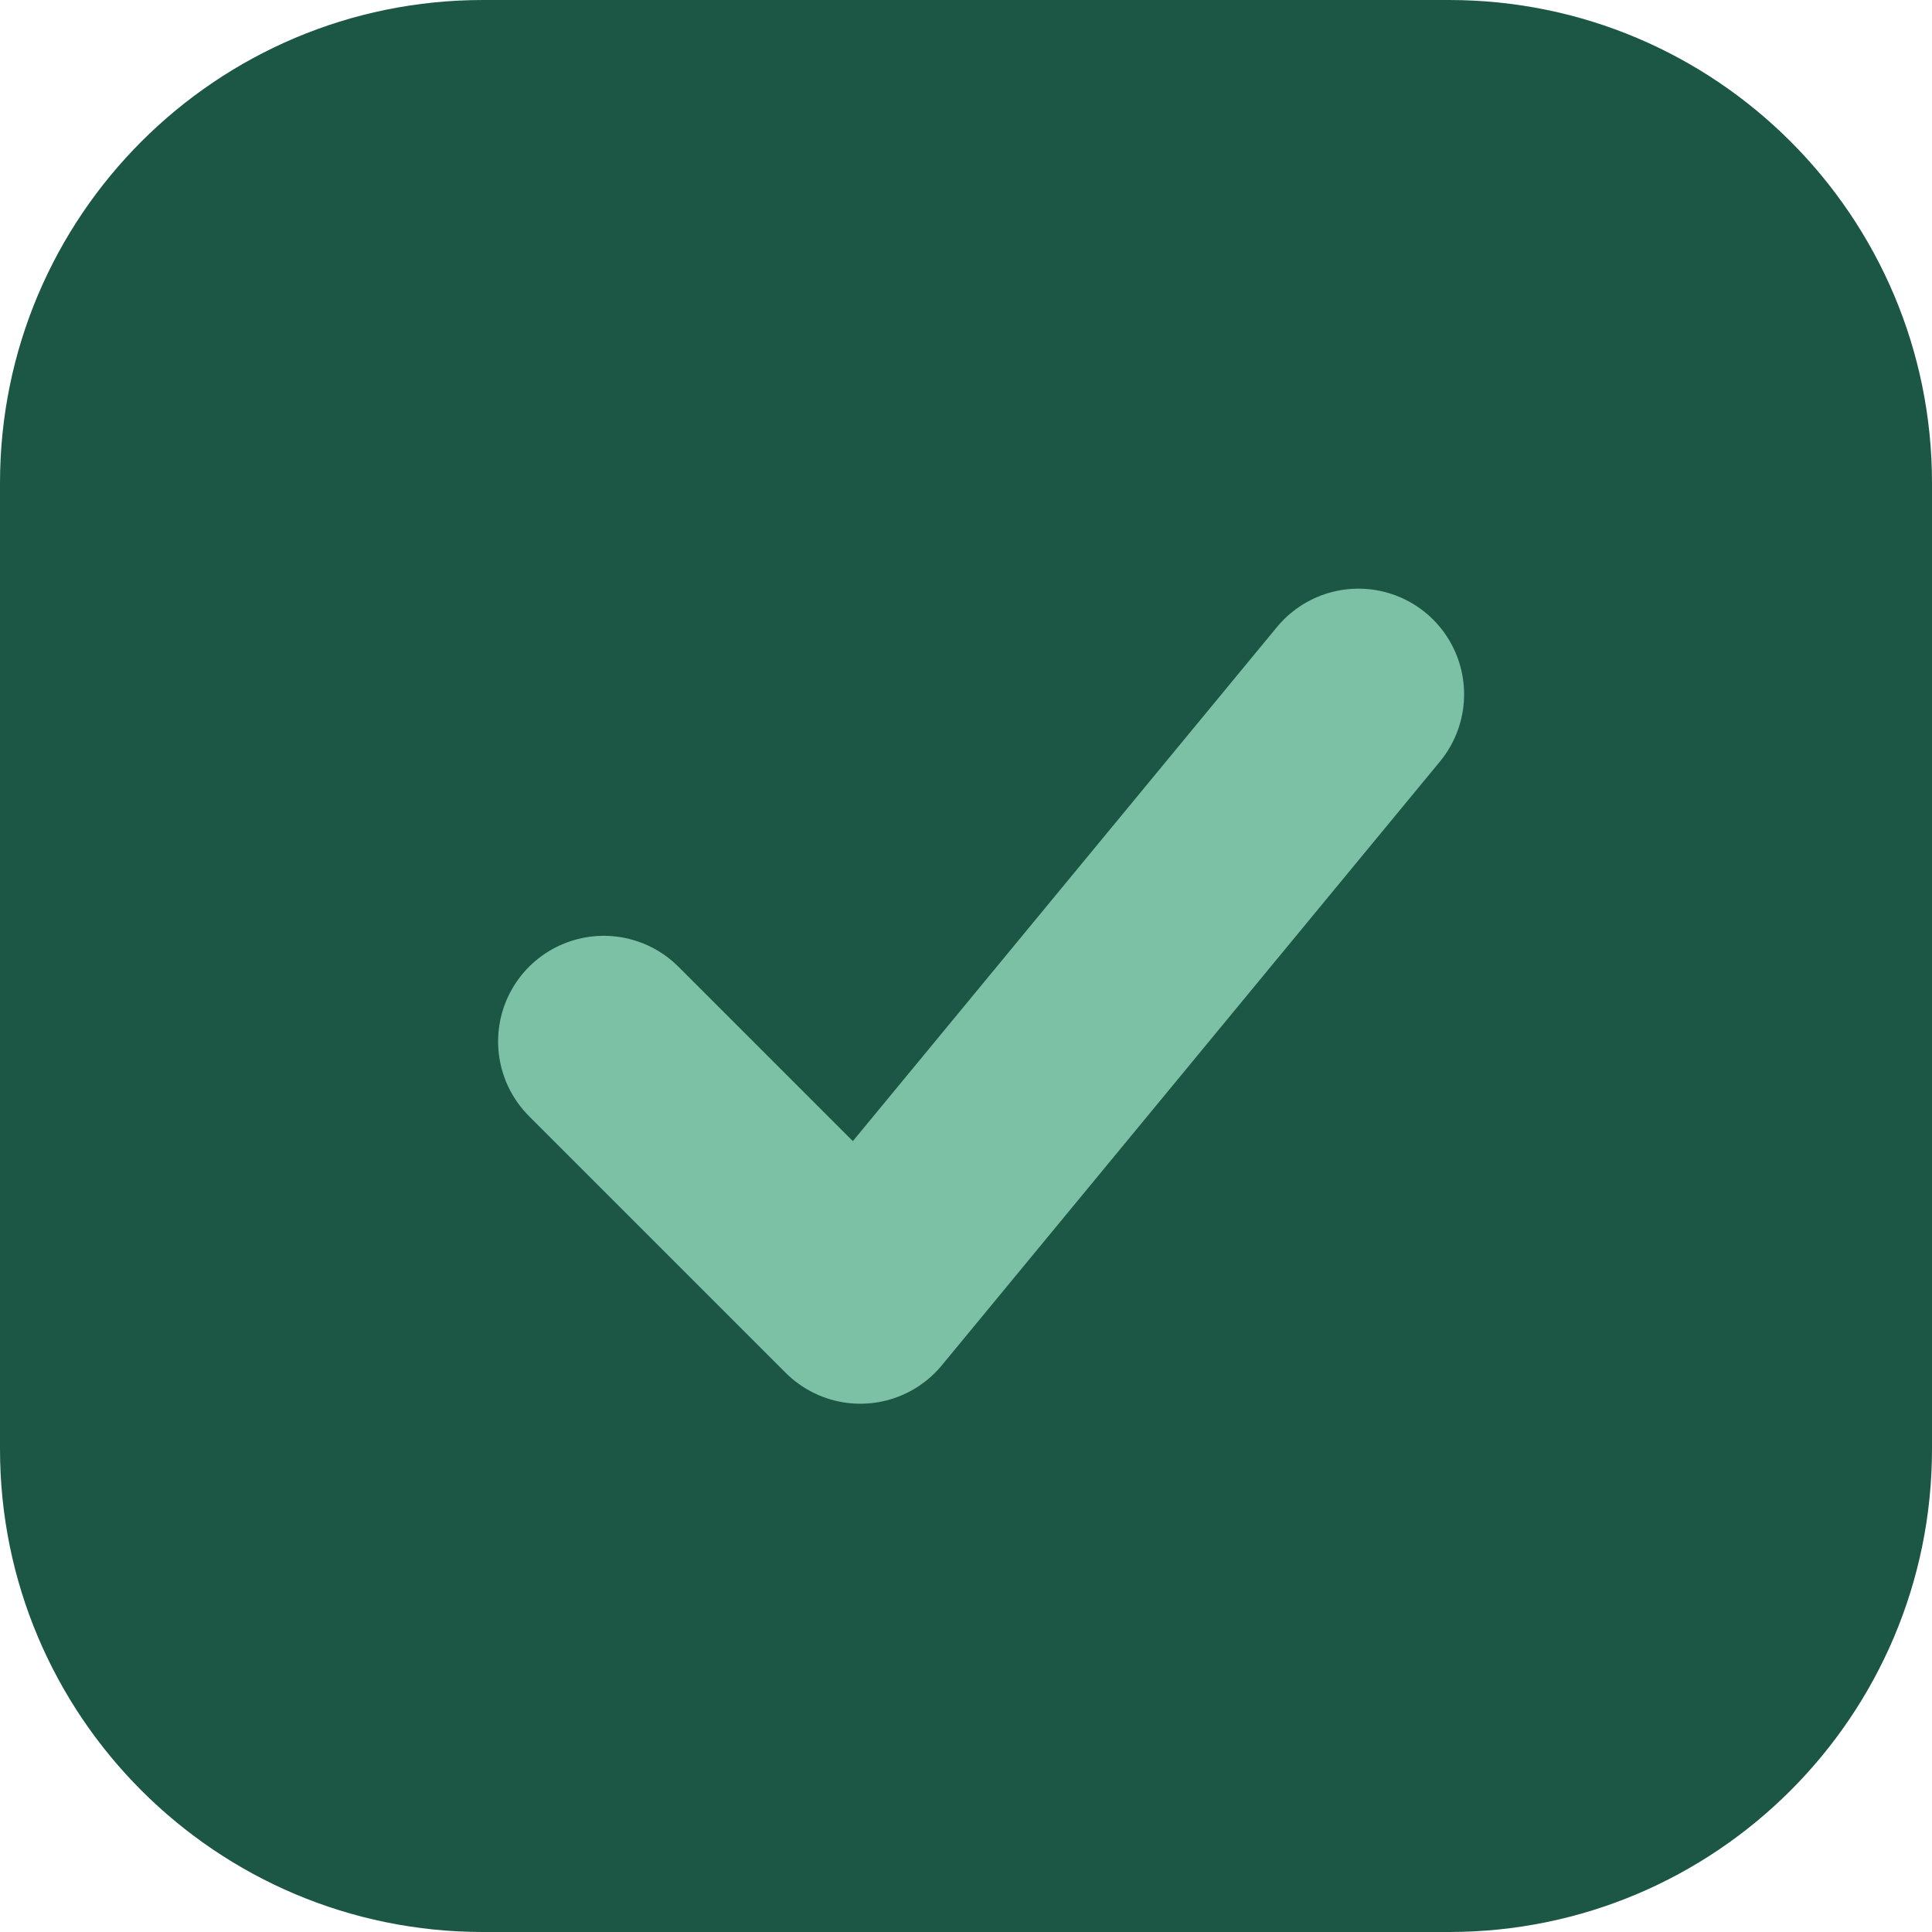
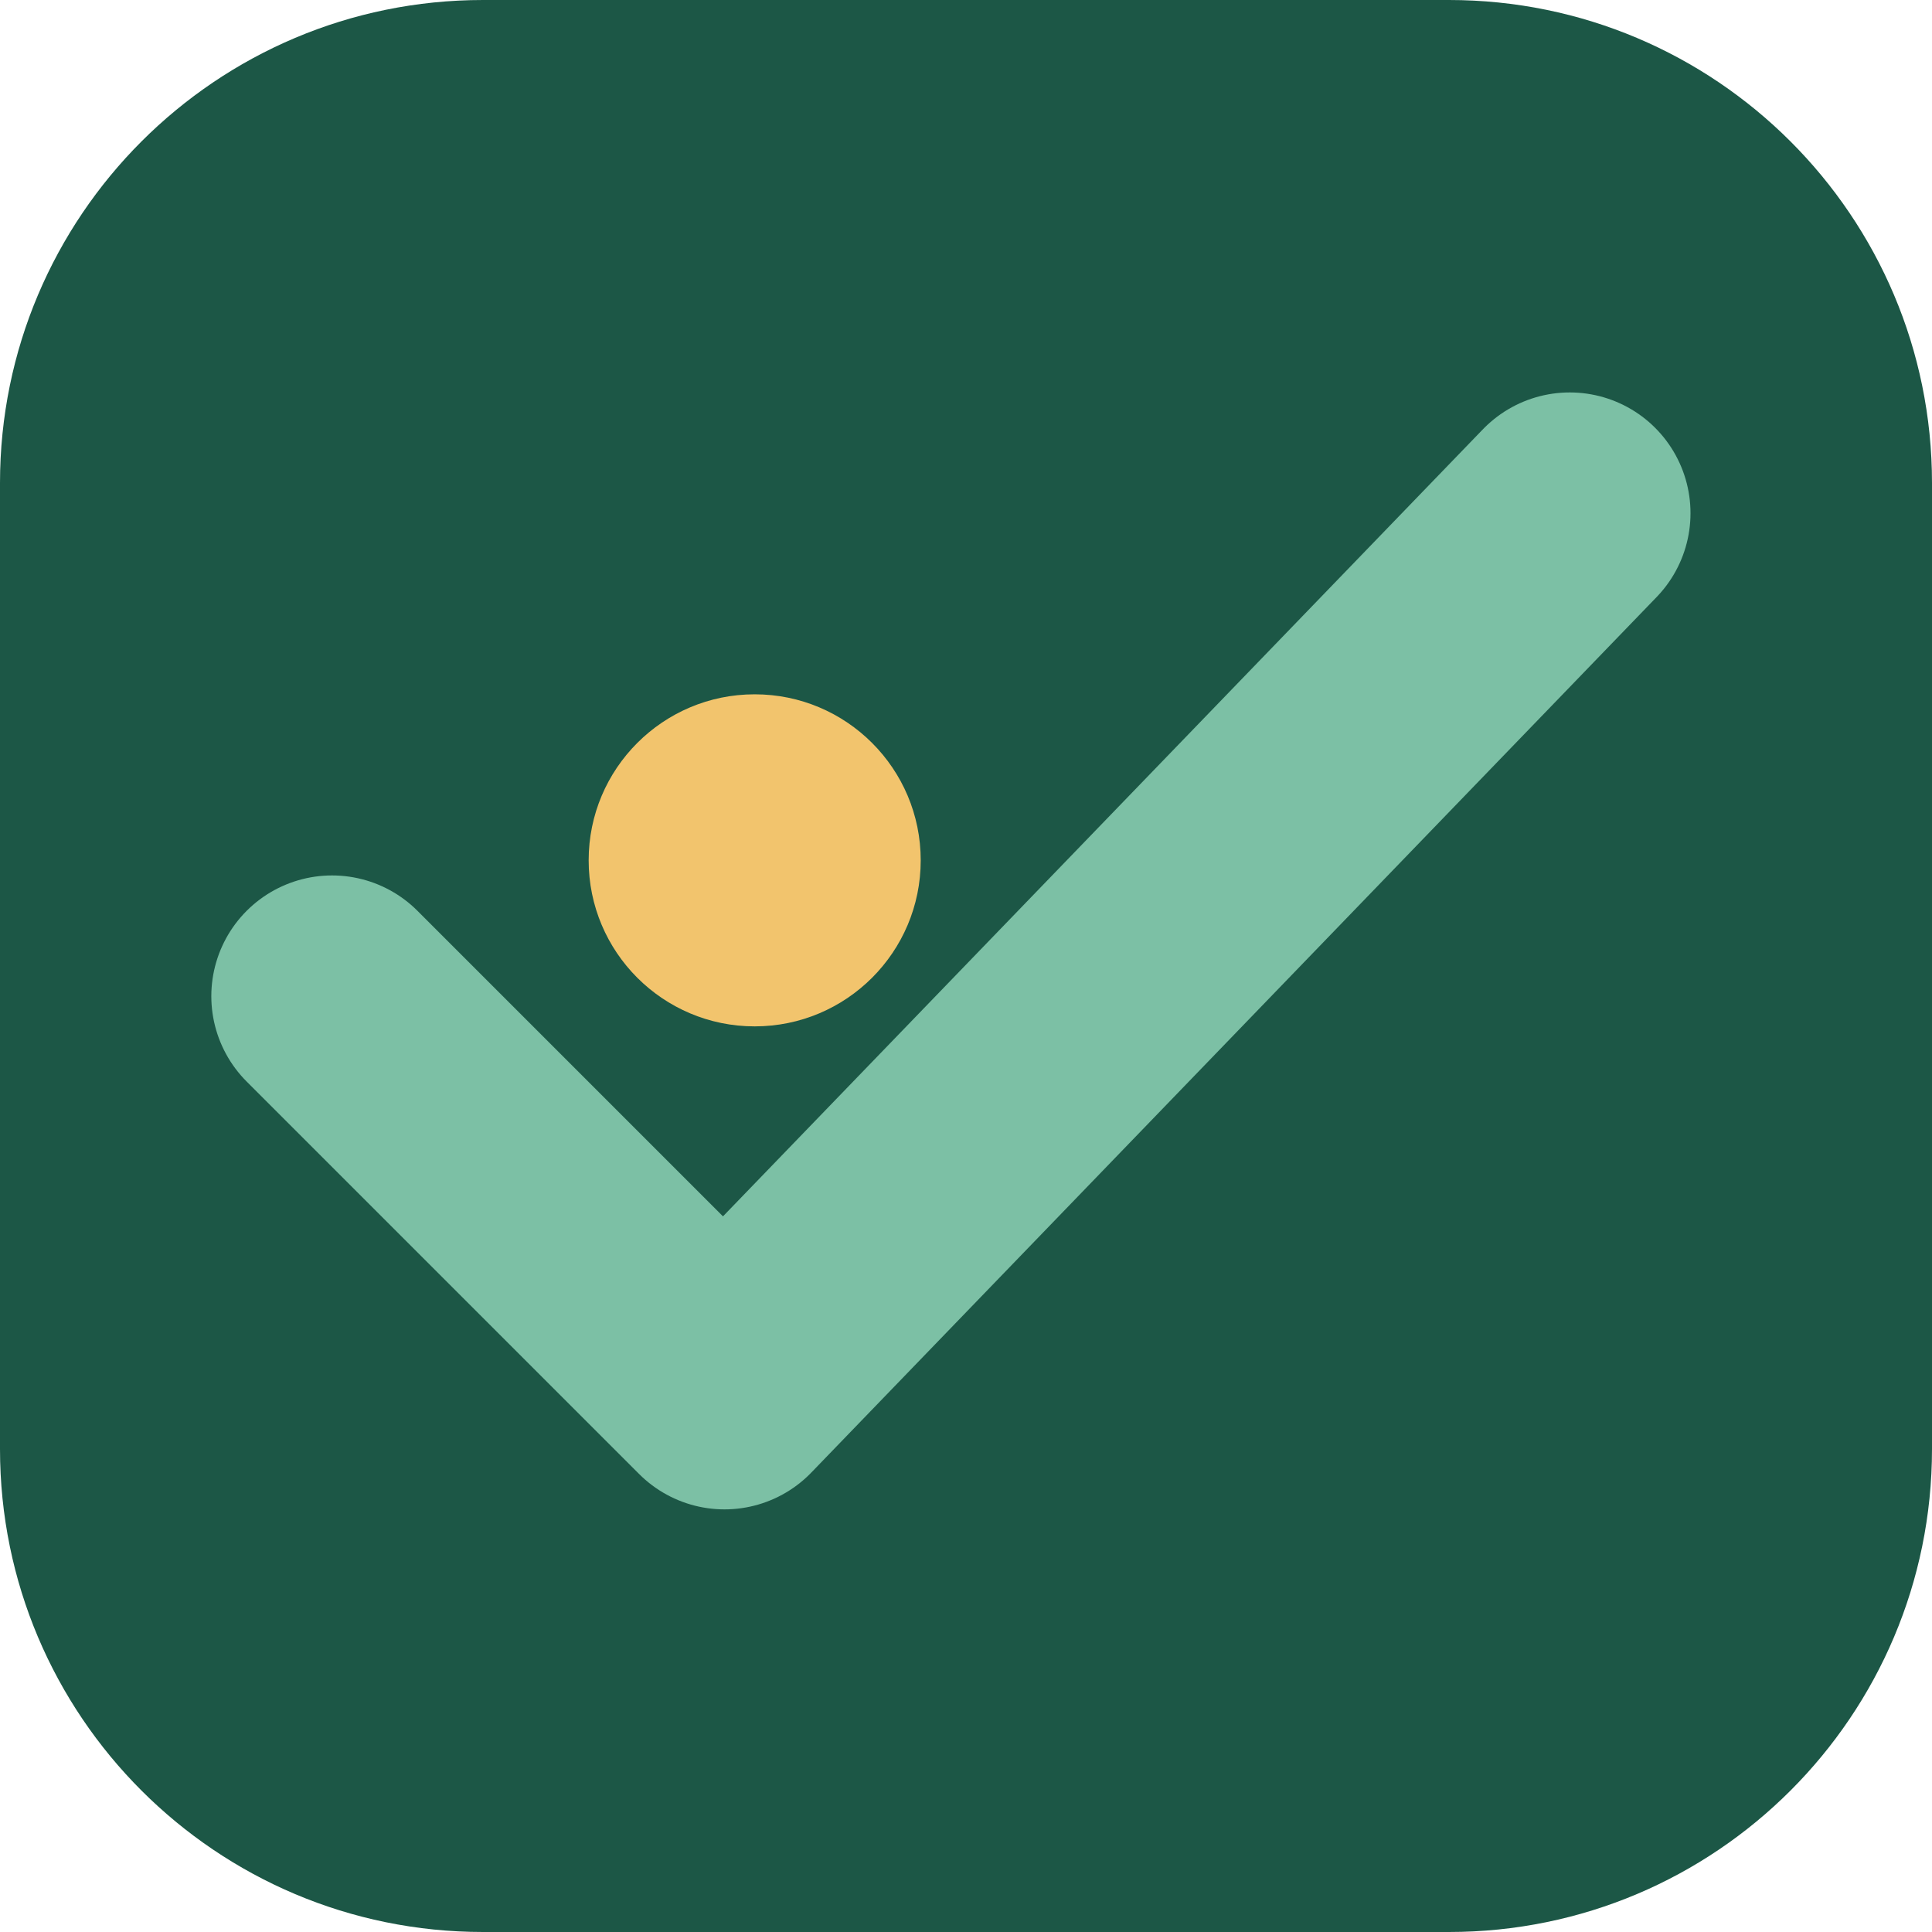
<svg xmlns="http://www.w3.org/2000/svg" viewBox="0 0 64 64">
  <rect width="64" height="64" rx="16" fill="#1c5746" />
-   <path d="M20 34.5 28.5 43 45 23" fill="none" stroke="#7cc0a5" stroke-width="7" stroke-linecap="round" stroke-linejoin="round" />
+   <circle cx="25" cy="28.5" r="5.5" fill="#f2c46d" />
+   <path d="M11 33 24 46 52 17" fill="none" stroke="#7cc0a5" stroke-width="8" stroke-linecap="round" stroke-linejoin="round" />
</svg>
